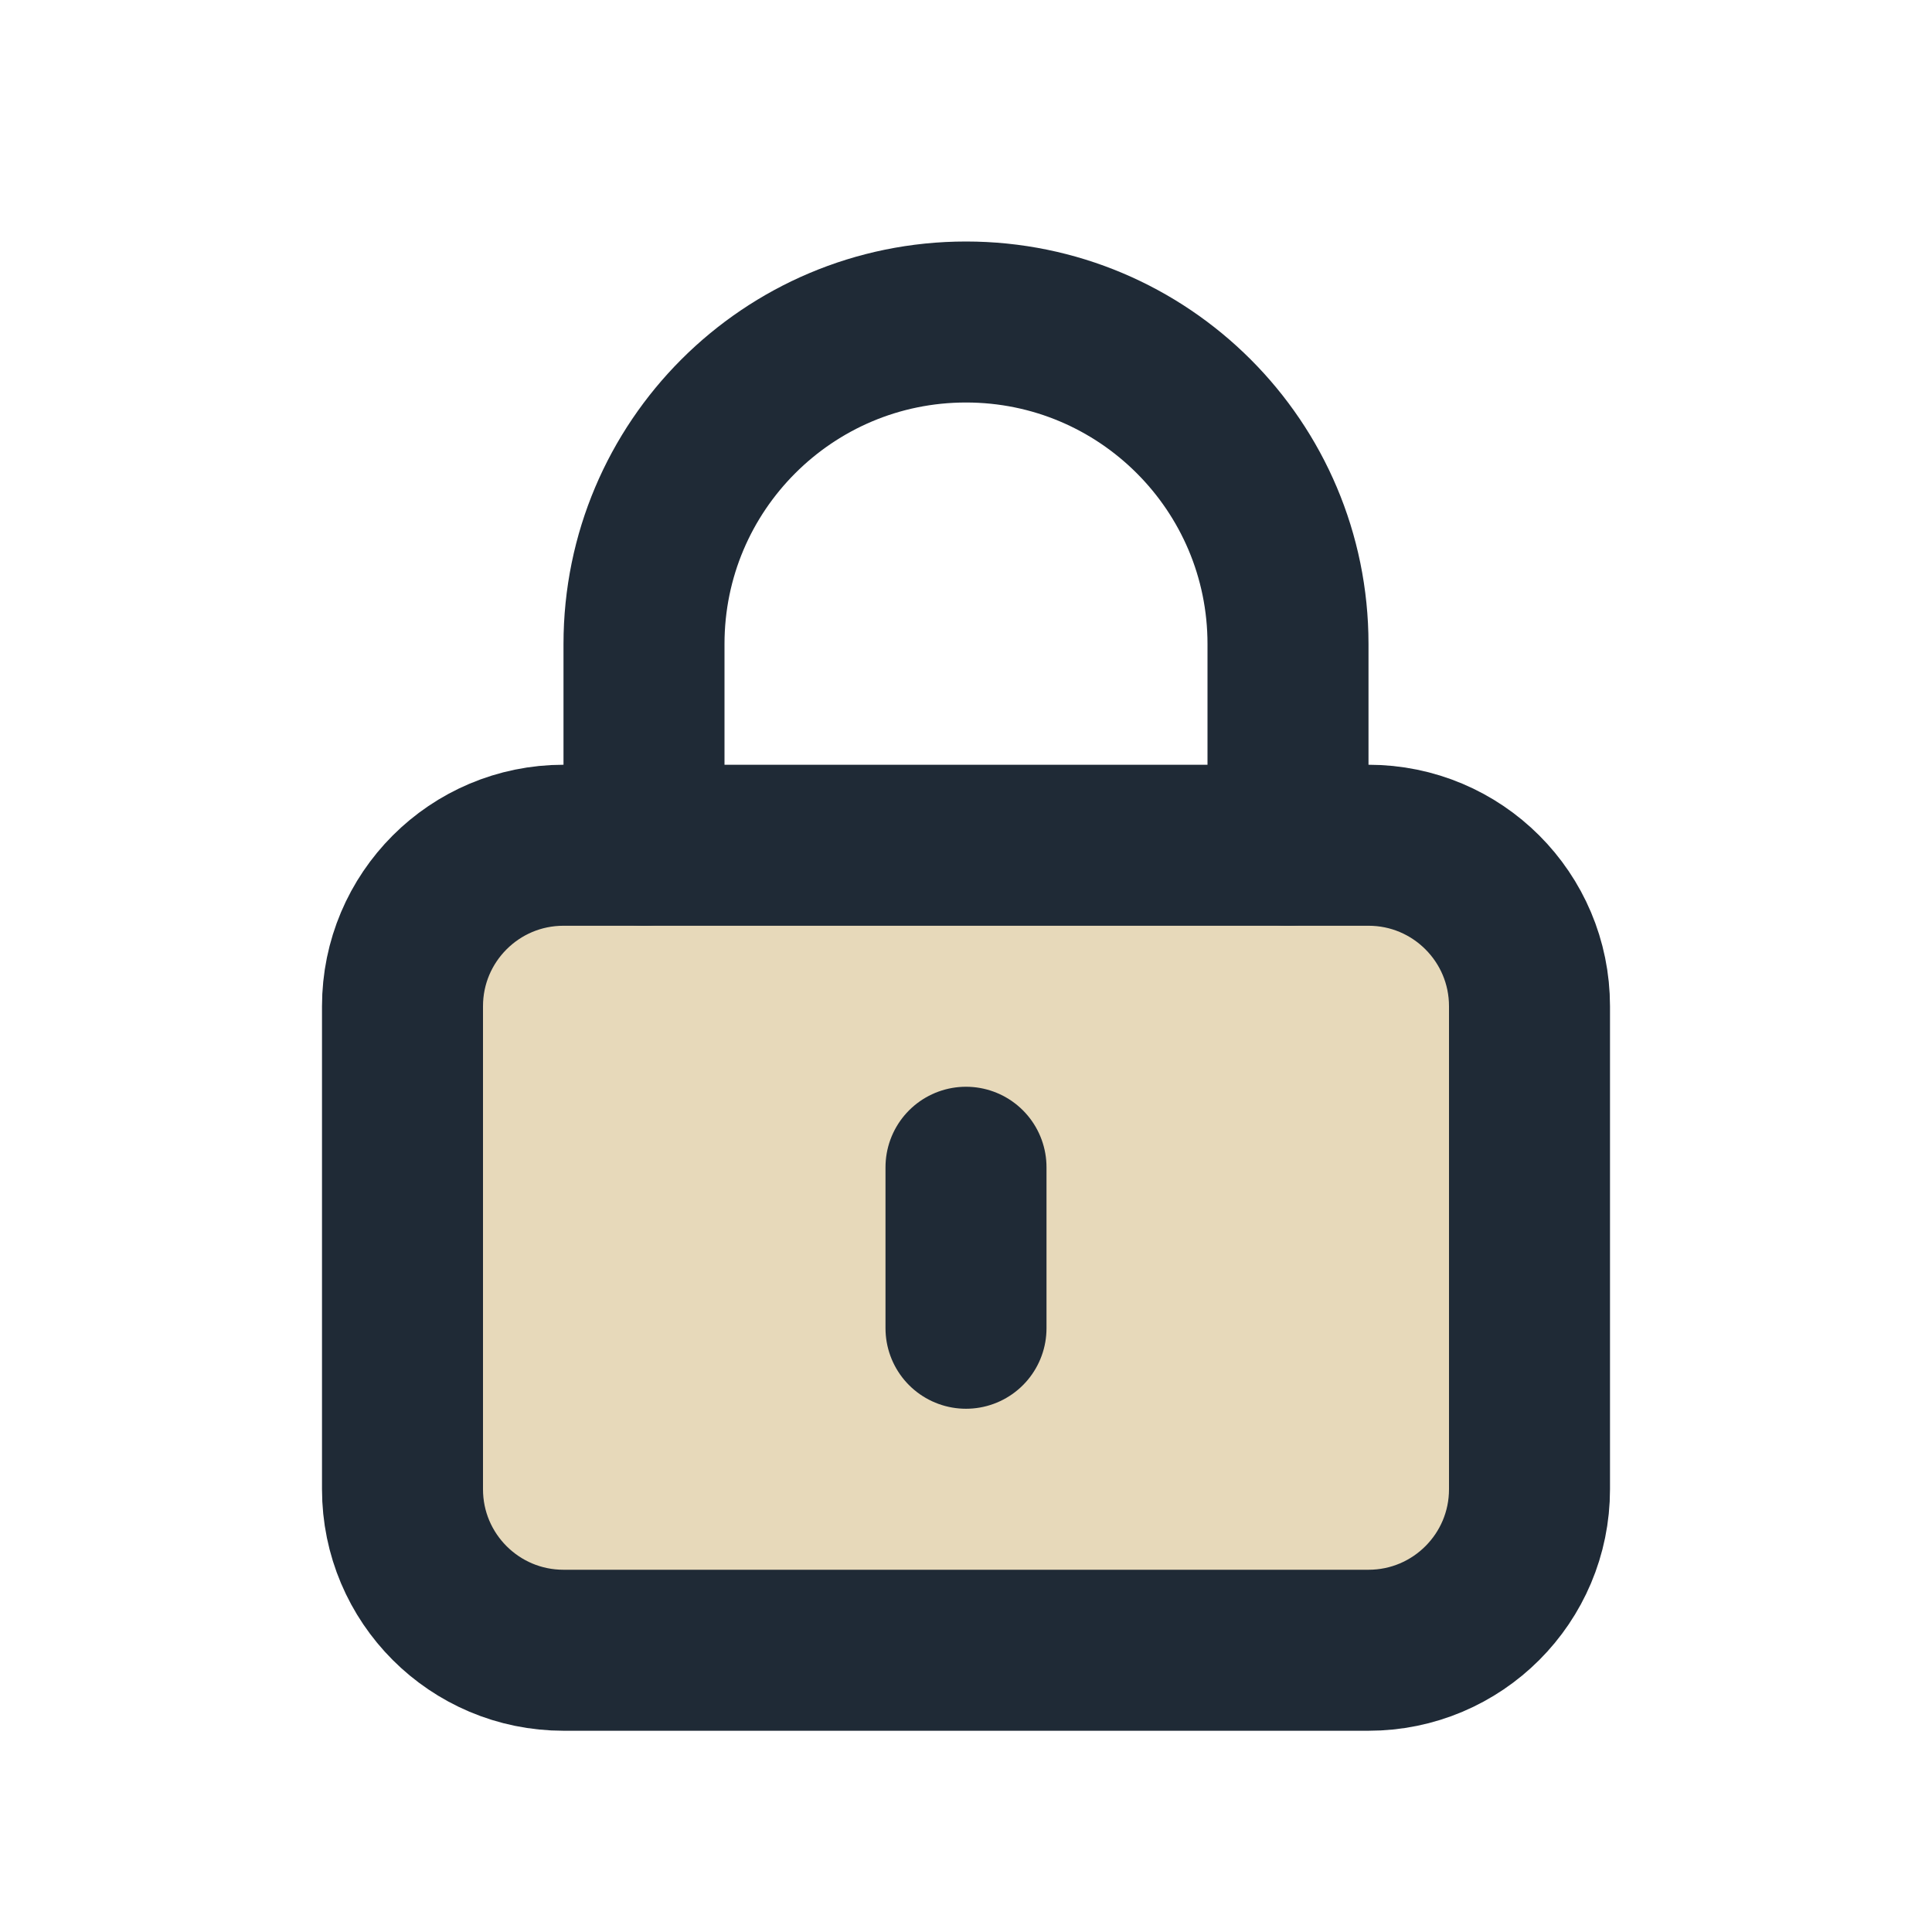
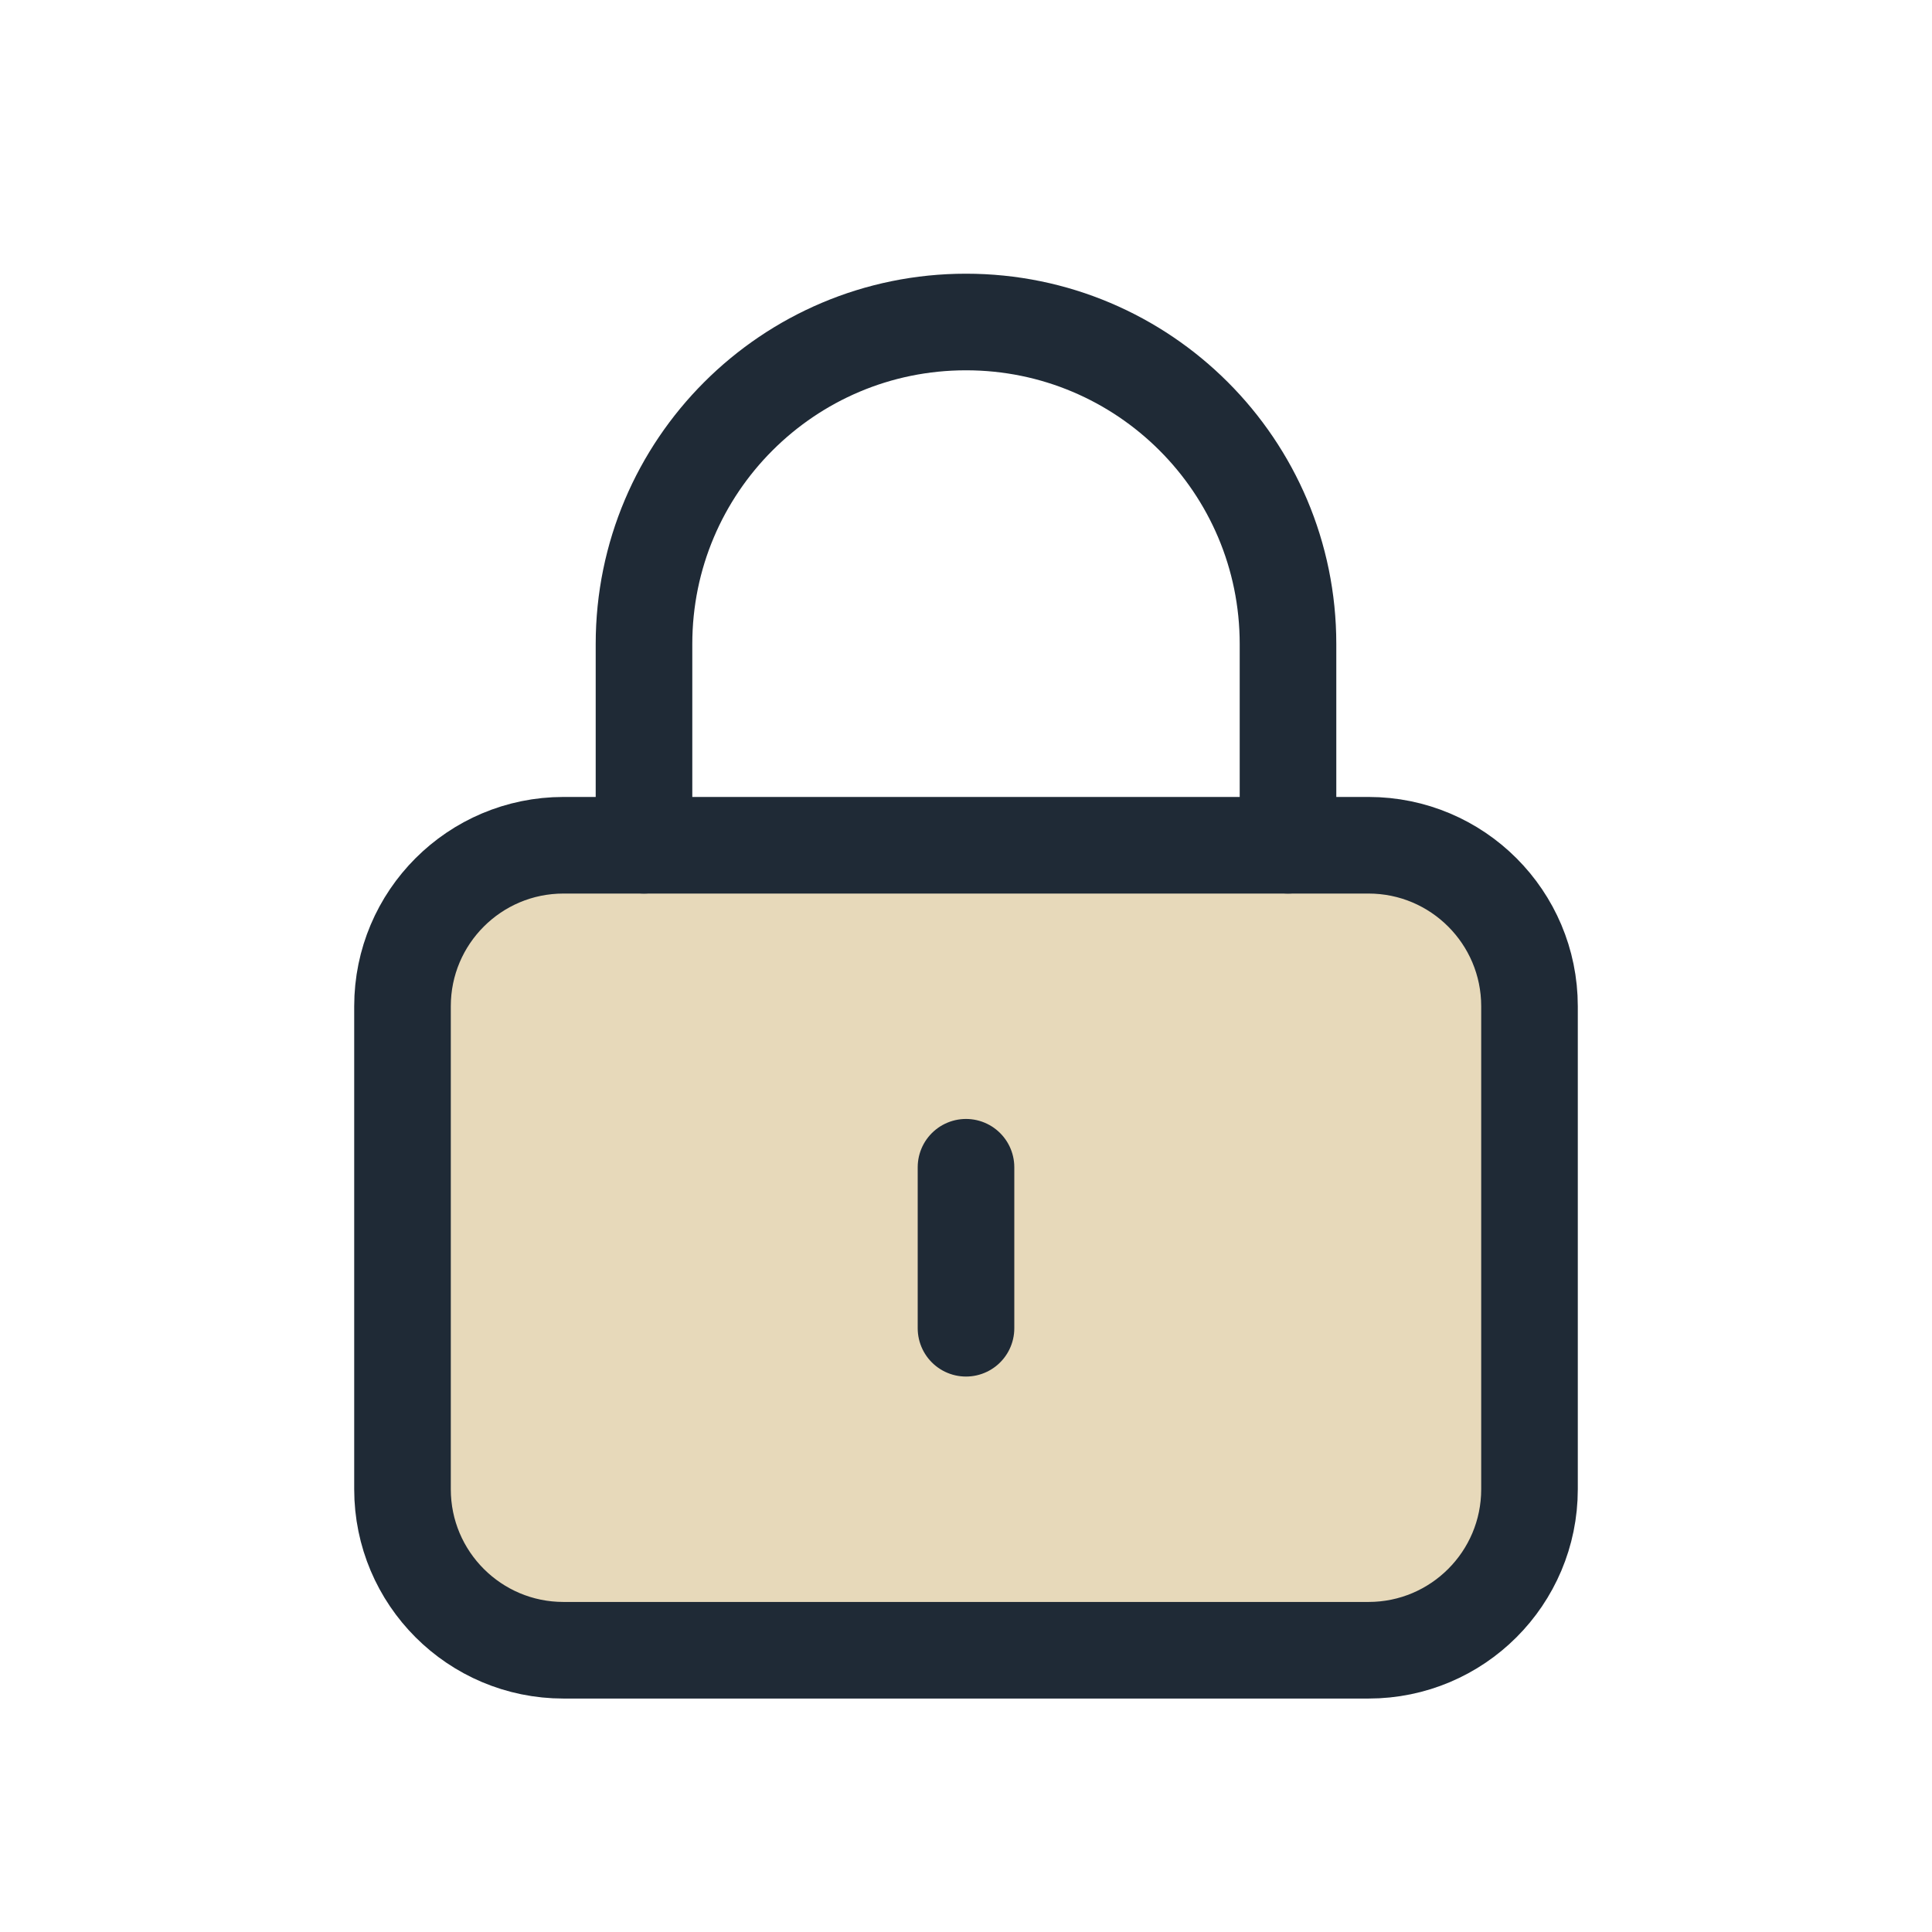
- <svg xmlns="http://www.w3.org/2000/svg" viewBox="0 0 24 24" width="48" height="48" fill="none" stroke="#1f2a36" stroke-width="2" stroke-linecap="round" stroke-linejoin="round">
+ <svg xmlns="http://www.w3.org/2000/svg" viewBox="0 0 24 24" width="48" height="48" fill="none" stroke="#1f2a36" stroke-width="1.2" stroke-linecap="round" stroke-linejoin="round">
  <rect x="5" y="10.5" width="14" height="10" rx="2" fill="#e7d9ba" />
  <path d="M8 10.5V8a4 4 0 0 1 8 0v2.5" />
  <path d="M12 14.5v2" />
</svg>
